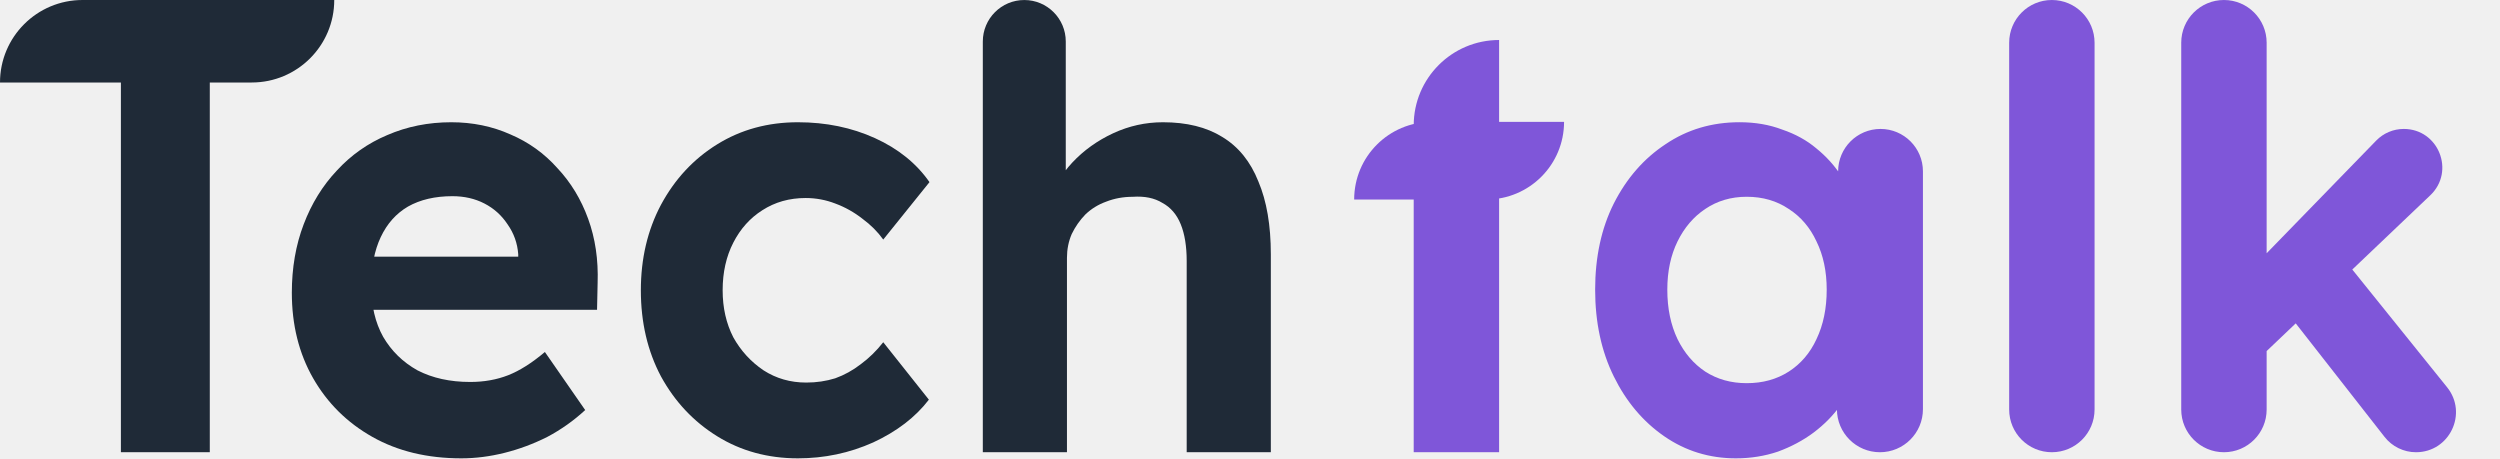
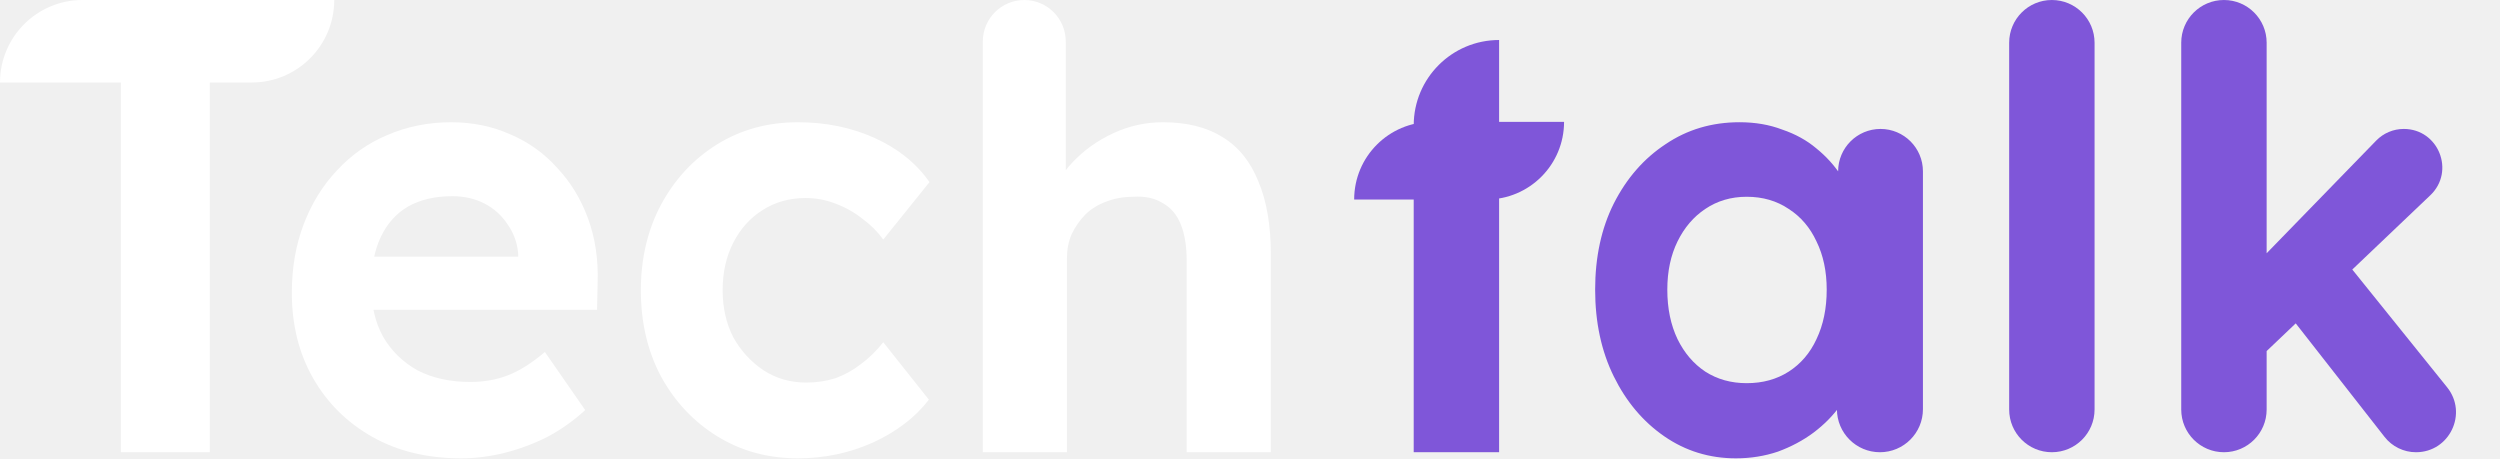
<svg xmlns="http://www.w3.org/2000/svg" width="120" height="22" viewBox="0 0 120 22" fill="none">
-   <path d="M5.803 21.707L5.803 3.96H0C0 1.773 1.773 0 3.96 0H16.044C16.044 2.187 14.271 3.96 12.084 3.96H10.07L10.07 21.707H5.803Z" fill="#1F2A37" />
-   <path d="M22.144 22C20.513 22 19.09 21.658 17.877 20.973C16.663 20.289 15.715 19.35 15.032 18.158C14.349 16.965 14.008 15.596 14.008 14.051C14.008 12.858 14.197 11.763 14.577 10.766C14.956 9.769 15.487 8.908 16.17 8.185C16.852 7.442 17.659 6.875 18.588 6.484C19.536 6.073 20.56 5.868 21.66 5.868C22.684 5.868 23.632 6.063 24.505 6.454C25.377 6.826 26.126 7.364 26.752 8.067C27.397 8.752 27.89 9.563 28.231 10.502C28.573 11.441 28.724 12.467 28.686 13.582L28.658 14.872H16.568L15.914 12.321H25.33L24.875 12.848V12.203C24.837 11.675 24.666 11.196 24.362 10.766C24.078 10.336 23.708 10.003 23.253 9.769C22.798 9.534 22.286 9.417 21.717 9.417C20.882 9.417 20.171 9.583 19.583 9.915C19.014 10.248 18.578 10.737 18.275 11.382C17.971 12.027 17.82 12.809 17.82 13.729C17.82 14.667 18.009 15.479 18.389 16.163C18.787 16.847 19.337 17.385 20.038 17.776C20.759 18.148 21.603 18.334 22.57 18.334C23.234 18.334 23.841 18.226 24.391 18.011C24.941 17.796 25.529 17.424 26.155 16.896L28.089 19.683C27.539 20.191 26.932 20.621 26.268 20.973C25.605 21.306 24.922 21.56 24.22 21.736C23.518 21.912 22.826 22 22.144 22Z" fill="#1F2A37" />
-   <path d="M38.3 22C36.858 22 35.569 21.648 34.431 20.944C33.293 20.24 32.392 19.282 31.728 18.07C31.084 16.857 30.761 15.479 30.761 13.934C30.761 12.409 31.084 11.04 31.728 9.827C32.392 8.595 33.293 7.627 34.431 6.924C35.569 6.22 36.858 5.868 38.3 5.868C39.646 5.868 40.879 6.122 41.998 6.63C43.117 7.139 43.989 7.843 44.615 8.742L42.396 11.499C42.13 11.128 41.799 10.795 41.4 10.502C41.002 10.189 40.566 9.945 40.092 9.769C39.637 9.593 39.163 9.505 38.669 9.505C37.892 9.505 37.2 9.7 36.593 10.091C36.005 10.463 35.54 10.981 35.199 11.646C34.858 12.311 34.687 13.073 34.687 13.934C34.687 14.775 34.858 15.527 35.199 16.192C35.559 16.838 36.043 17.366 36.65 17.776C37.257 18.167 37.939 18.363 38.698 18.363C39.191 18.363 39.656 18.294 40.092 18.158C40.528 18.001 40.936 17.776 41.315 17.483C41.713 17.19 42.074 16.838 42.396 16.427L44.586 19.184C43.942 20.025 43.05 20.709 41.912 21.237C40.775 21.746 39.57 22 38.3 22Z" fill="#1F2A37" />
-   <path d="M47.175 21.707V1.993C47.175 0.893 48.066 0.001 49.166 0.001C50.266 0.001 51.157 0.893 51.157 1.993V9.358L50.361 9.71C50.569 9.006 50.939 8.371 51.47 7.803C52.02 7.217 52.675 6.748 53.433 6.396C54.192 6.044 54.988 5.868 55.823 5.868C56.961 5.868 57.909 6.102 58.667 6.572C59.445 7.041 60.023 7.755 60.403 8.713C60.801 9.651 61 10.815 61 12.203V21.707H56.961V12.526C56.961 11.822 56.866 11.235 56.676 10.766C56.486 10.297 56.193 9.954 55.794 9.739C55.415 9.505 54.941 9.407 54.372 9.446C53.917 9.446 53.49 9.524 53.092 9.681C52.712 9.818 52.381 10.023 52.096 10.297C51.831 10.57 51.612 10.883 51.442 11.235C51.29 11.587 51.214 11.969 51.214 12.379V21.707H49.223C48.351 21.707 47.668 21.707 47.175 21.707Z" fill="#1F2A37" />
+   <path d="M5.803 21.707L5.803 3.96H0C0 1.773 1.773 0 3.96 0H16.044C16.044 2.187 14.271 3.96 12.084 3.96H10.07L10.07 21.707H5.803Z" fill="white" />
+   <path d="M22.144 22C20.513 22 19.09 21.658 17.877 20.973C16.663 20.289 15.715 19.35 15.032 18.158C14.349 16.965 14.008 15.596 14.008 14.051C14.008 12.858 14.197 11.763 14.577 10.766C14.956 9.769 15.487 8.908 16.17 8.185C16.852 7.442 17.659 6.875 18.588 6.484C19.536 6.073 20.56 5.868 21.66 5.868C22.684 5.868 23.632 6.063 24.505 6.454C25.377 6.826 26.126 7.364 26.752 8.067C27.397 8.752 27.89 9.563 28.231 10.502C28.573 11.441 28.724 12.467 28.686 13.582L28.658 14.872H16.568L15.914 12.321H25.33L24.875 12.848V12.203C24.837 11.675 24.666 11.196 24.362 10.766C24.078 10.336 23.708 10.003 23.253 9.769C22.798 9.534 22.286 9.417 21.717 9.417C20.882 9.417 20.171 9.583 19.583 9.915C19.014 10.248 18.578 10.737 18.275 11.382C17.971 12.027 17.82 12.809 17.82 13.729C17.82 14.667 18.009 15.479 18.389 16.163C18.787 16.847 19.337 17.385 20.038 17.776C20.759 18.148 21.603 18.334 22.57 18.334C23.234 18.334 23.841 18.226 24.391 18.011C24.941 17.796 25.529 17.424 26.155 16.896L28.089 19.683C27.539 20.191 26.932 20.621 26.268 20.973C25.605 21.306 24.922 21.56 24.22 21.736C23.518 21.912 22.826 22 22.144 22Z" fill="white" />
+   <path d="M38.3 22C36.858 22 35.569 21.648 34.431 20.944C33.293 20.24 32.392 19.282 31.728 18.07C31.084 16.857 30.761 15.479 30.761 13.934C30.761 12.409 31.084 11.04 31.728 9.827C32.392 8.595 33.293 7.627 34.431 6.924C35.569 6.22 36.858 5.868 38.3 5.868C39.646 5.868 40.879 6.122 41.998 6.63C43.117 7.139 43.989 7.843 44.615 8.742L42.396 11.499C42.13 11.128 41.799 10.795 41.4 10.502C41.002 10.189 40.566 9.945 40.092 9.769C39.637 9.593 39.163 9.505 38.669 9.505C37.892 9.505 37.2 9.7 36.593 10.091C36.005 10.463 35.54 10.981 35.199 11.646C34.858 12.311 34.687 13.073 34.687 13.934C34.687 14.775 34.858 15.527 35.199 16.192C35.559 16.838 36.043 17.366 36.65 17.776C37.257 18.167 37.939 18.363 38.698 18.363C39.191 18.363 39.656 18.294 40.092 18.158C40.528 18.001 40.936 17.776 41.315 17.483C41.713 17.19 42.074 16.838 42.396 16.427L44.586 19.184C43.942 20.025 43.05 20.709 41.912 21.237C40.775 21.746 39.57 22 38.3 22Z" fill="white" />
+   <path d="M47.175 21.707V1.993C47.175 0.893 48.066 0.001 49.166 0.001C50.266 0.001 51.157 0.893 51.157 1.993V9.358L50.361 9.71C50.569 9.006 50.939 8.371 51.47 7.803C52.02 7.217 52.675 6.748 53.433 6.396C54.192 6.044 54.988 5.868 55.823 5.868C56.961 5.868 57.909 6.102 58.667 6.572C59.445 7.041 60.023 7.755 60.403 8.713C60.801 9.651 61 10.815 61 12.203V21.707H56.961V12.526C56.961 11.822 56.866 11.235 56.676 10.766C56.486 10.297 56.193 9.954 55.794 9.739C55.415 9.505 54.941 9.407 54.372 9.446C53.917 9.446 53.49 9.524 53.092 9.681C52.712 9.818 52.381 10.023 52.096 10.297C51.831 10.57 51.612 10.883 51.442 11.235C51.29 11.587 51.214 11.969 51.214 12.379V21.707H49.223C48.351 21.707 47.668 21.707 47.175 21.707Z" fill="white" />
  <path d="M67.858 21.707L67.858 6.019C67.858 3.755 69.693 1.92 71.957 1.92L71.957 21.707H67.858ZM65 9.576C65 7.518 66.668 5.85 68.725 5.85H75.075C75.075 7.908 73.407 9.576 71.35 9.576H65Z" fill="#7F56D9" />
  <path d="M83.322 22C82.052 22 80.907 21.648 79.887 20.944C78.867 20.24 78.059 19.282 77.462 18.069C76.865 16.857 76.567 15.468 76.567 13.904C76.567 12.34 76.865 10.961 77.462 9.768C78.078 8.556 78.906 7.607 79.945 6.923C80.984 6.219 82.168 5.867 83.496 5.867C84.246 5.867 84.93 5.984 85.545 6.219C86.18 6.434 86.729 6.737 87.191 7.128C87.672 7.519 88.076 7.969 88.403 8.477C88.731 8.986 88.962 9.533 89.096 10.12L88.23 9.973V8.225C88.23 7.101 89.141 6.189 90.266 6.189C91.389 6.189 92.301 7.101 92.301 8.225V19.642C92.301 20.782 91.377 21.707 90.237 21.707C89.097 21.707 88.172 20.782 88.172 19.642V17.981L89.096 17.893C88.942 18.441 88.692 18.959 88.346 19.448C87.999 19.937 87.566 20.377 87.047 20.768C86.546 21.14 85.978 21.443 85.343 21.677C84.708 21.892 84.034 22 83.322 22ZM83.842 18.392C84.612 18.392 85.285 18.206 85.863 17.835C86.44 17.463 86.883 16.945 87.191 16.28C87.518 15.596 87.682 14.804 87.682 13.904C87.682 13.024 87.518 12.252 87.191 11.587C86.883 10.922 86.44 10.404 85.863 10.032C85.285 9.641 84.612 9.445 83.842 9.445C83.091 9.445 82.427 9.641 81.85 10.032C81.292 10.404 80.849 10.922 80.522 11.587C80.195 12.252 80.031 13.024 80.031 13.904C80.031 14.804 80.195 15.596 80.522 16.28C80.849 16.945 81.292 17.463 81.85 17.835C82.427 18.206 83.091 18.392 83.842 18.392Z" fill="#7F56D9" />
  <path d="M98.489 21.707C97.357 21.707 96.44 20.789 96.44 19.657V2.05C96.44 0.918 97.357 0 98.489 0C99.621 0 100.539 0.918 100.539 2.05V19.657C100.539 20.789 99.621 21.707 98.489 21.707Z" fill="#7F56D9" />
  <path d="M108.597 17.043L107.384 13.611L114.058 6.748C114.405 6.391 114.883 6.189 115.381 6.189C117.049 6.189 117.862 8.224 116.655 9.373L108.597 17.043ZM106.749 21.707C105.617 21.707 104.699 20.789 104.699 19.657V2.05C104.699 0.918 105.617 0 106.749 0C107.881 0 108.799 0.918 108.799 2.05V19.657C108.799 20.789 107.881 21.707 106.749 21.707ZM115.968 21.707C115.379 21.707 114.822 21.436 114.459 20.971L109.549 14.696L112.436 12.349L117.461 18.589C118.47 19.843 117.578 21.707 115.968 21.707Z" fill="#7F56D9" />
</svg>
